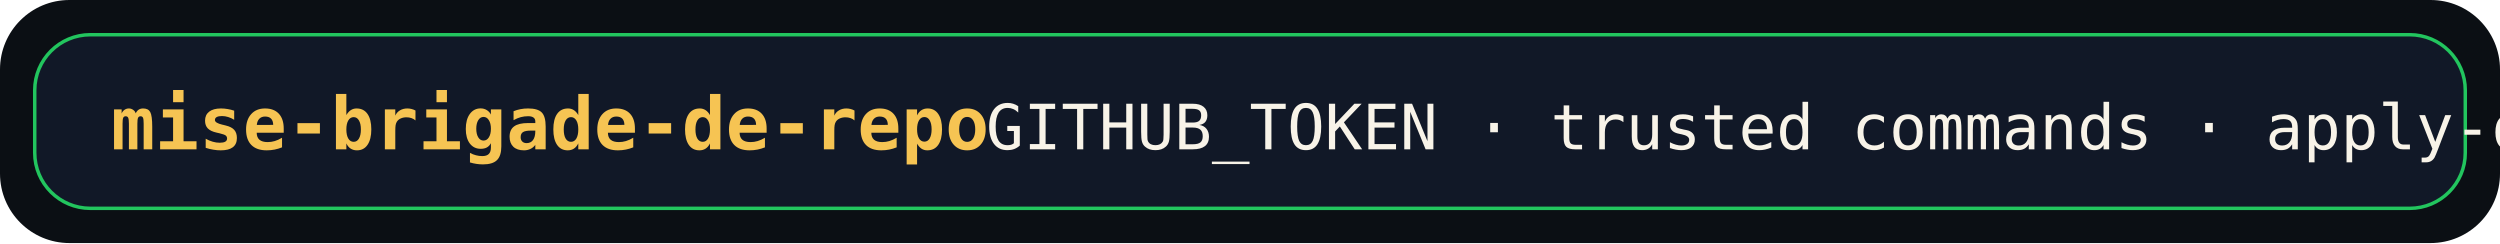
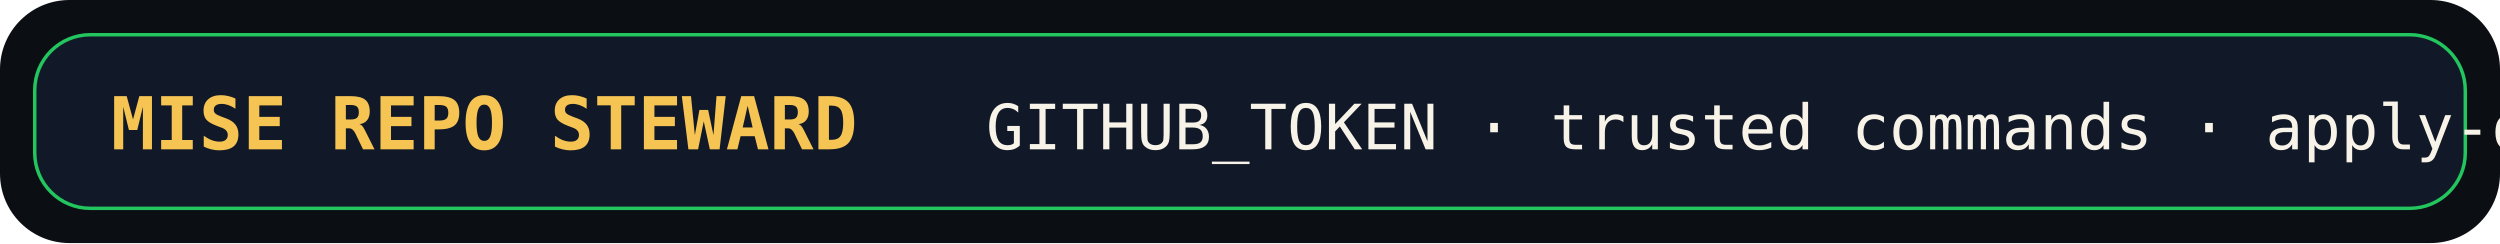
- <svg xmlns="http://www.w3.org/2000/svg" width="720" height="70" viewBox="0 0 720 70" role="img" aria-label="mise-brigade-de-repo safe automation badge">
+ <svg xmlns="http://www.w3.org/2000/svg" width="720" height="70" viewBox="0 0 720 70" role="img" aria-label="Mise Repo Steward safe automation badge">
  <rect width="720" height="70" rx="20" fill="#0B0F14" />
  <rect x="10" y="10" width="700" height="50" rx="16" fill="#111827" stroke="#22C55E" />
-   <text x="32" y="43" fill="#F6C453" font-size="21" font-family="ui-monospace,monospace" font-weight="700">mise-brigade-de-repo</text>
+   <text x="32" y="43" fill="#F6C453" font-size="21" font-family="ui-monospace,monospace" font-weight="700">MISE REPO STEWARD</text>
  <text x="284" y="43" fill="#F8F3E8" font-size="18" font-family="ui-monospace,monospace">GITHUB_TOKEN · trusted commands · apply-only writes</text>
</svg>
